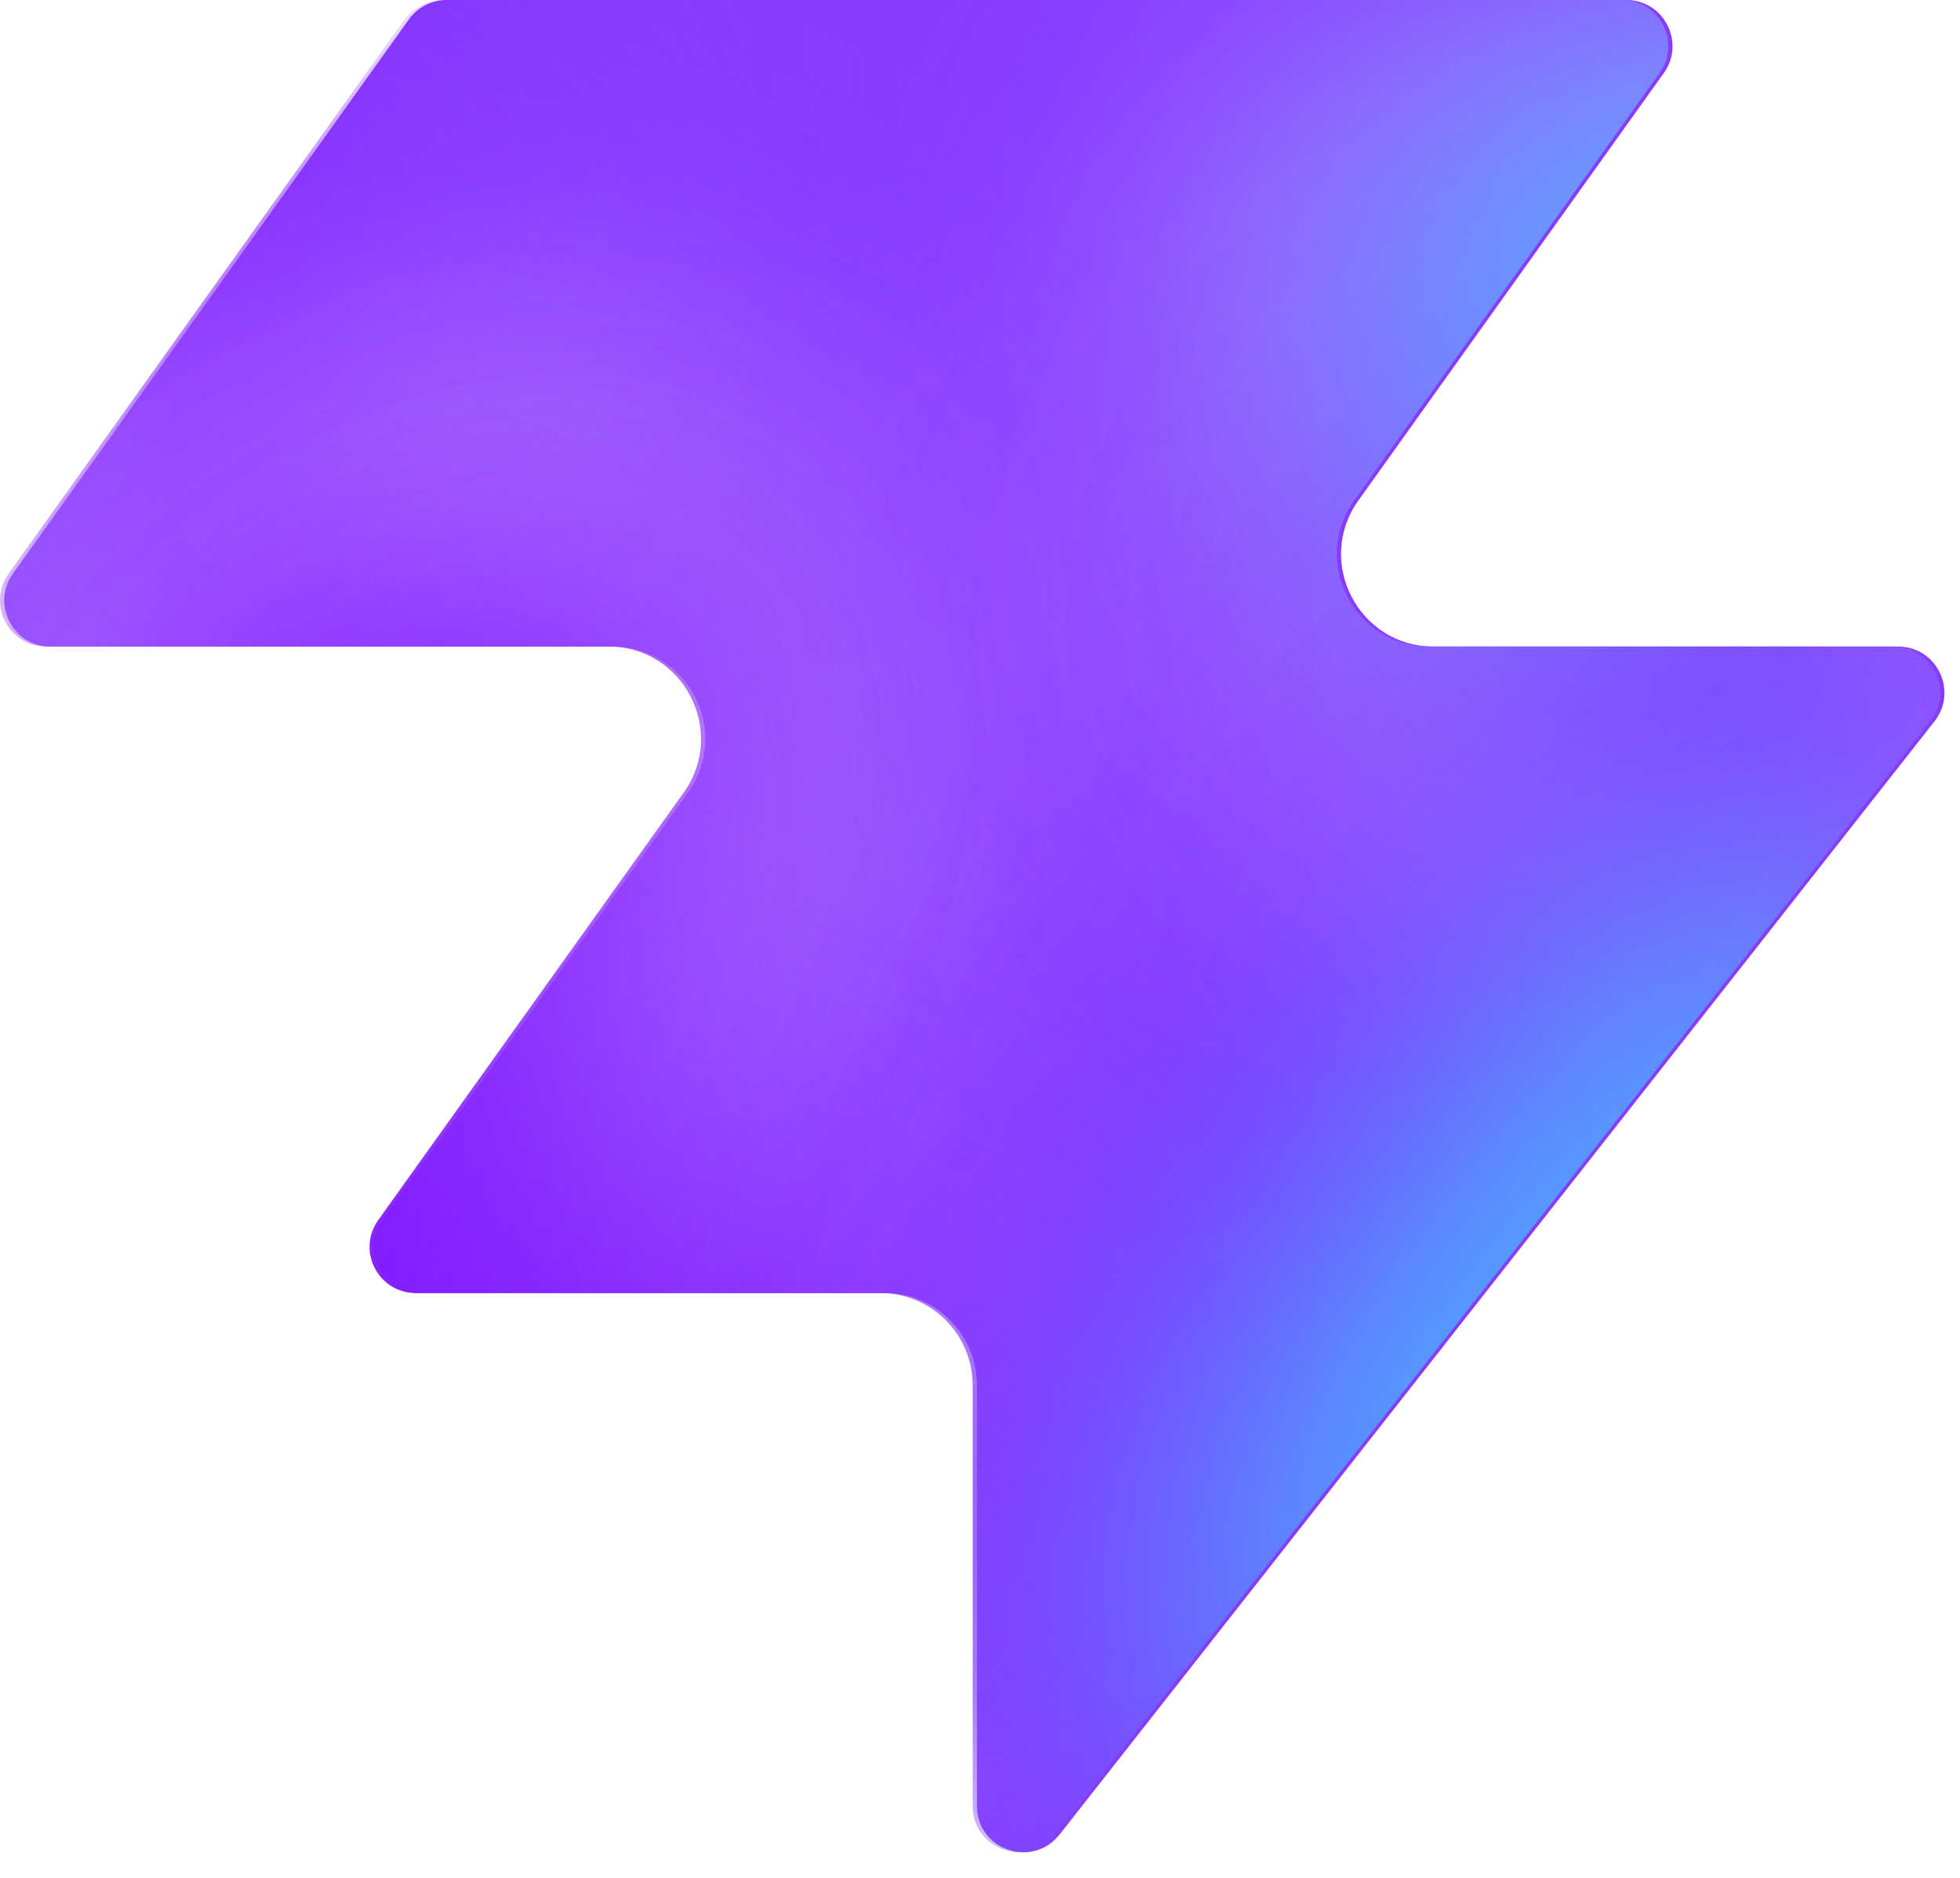
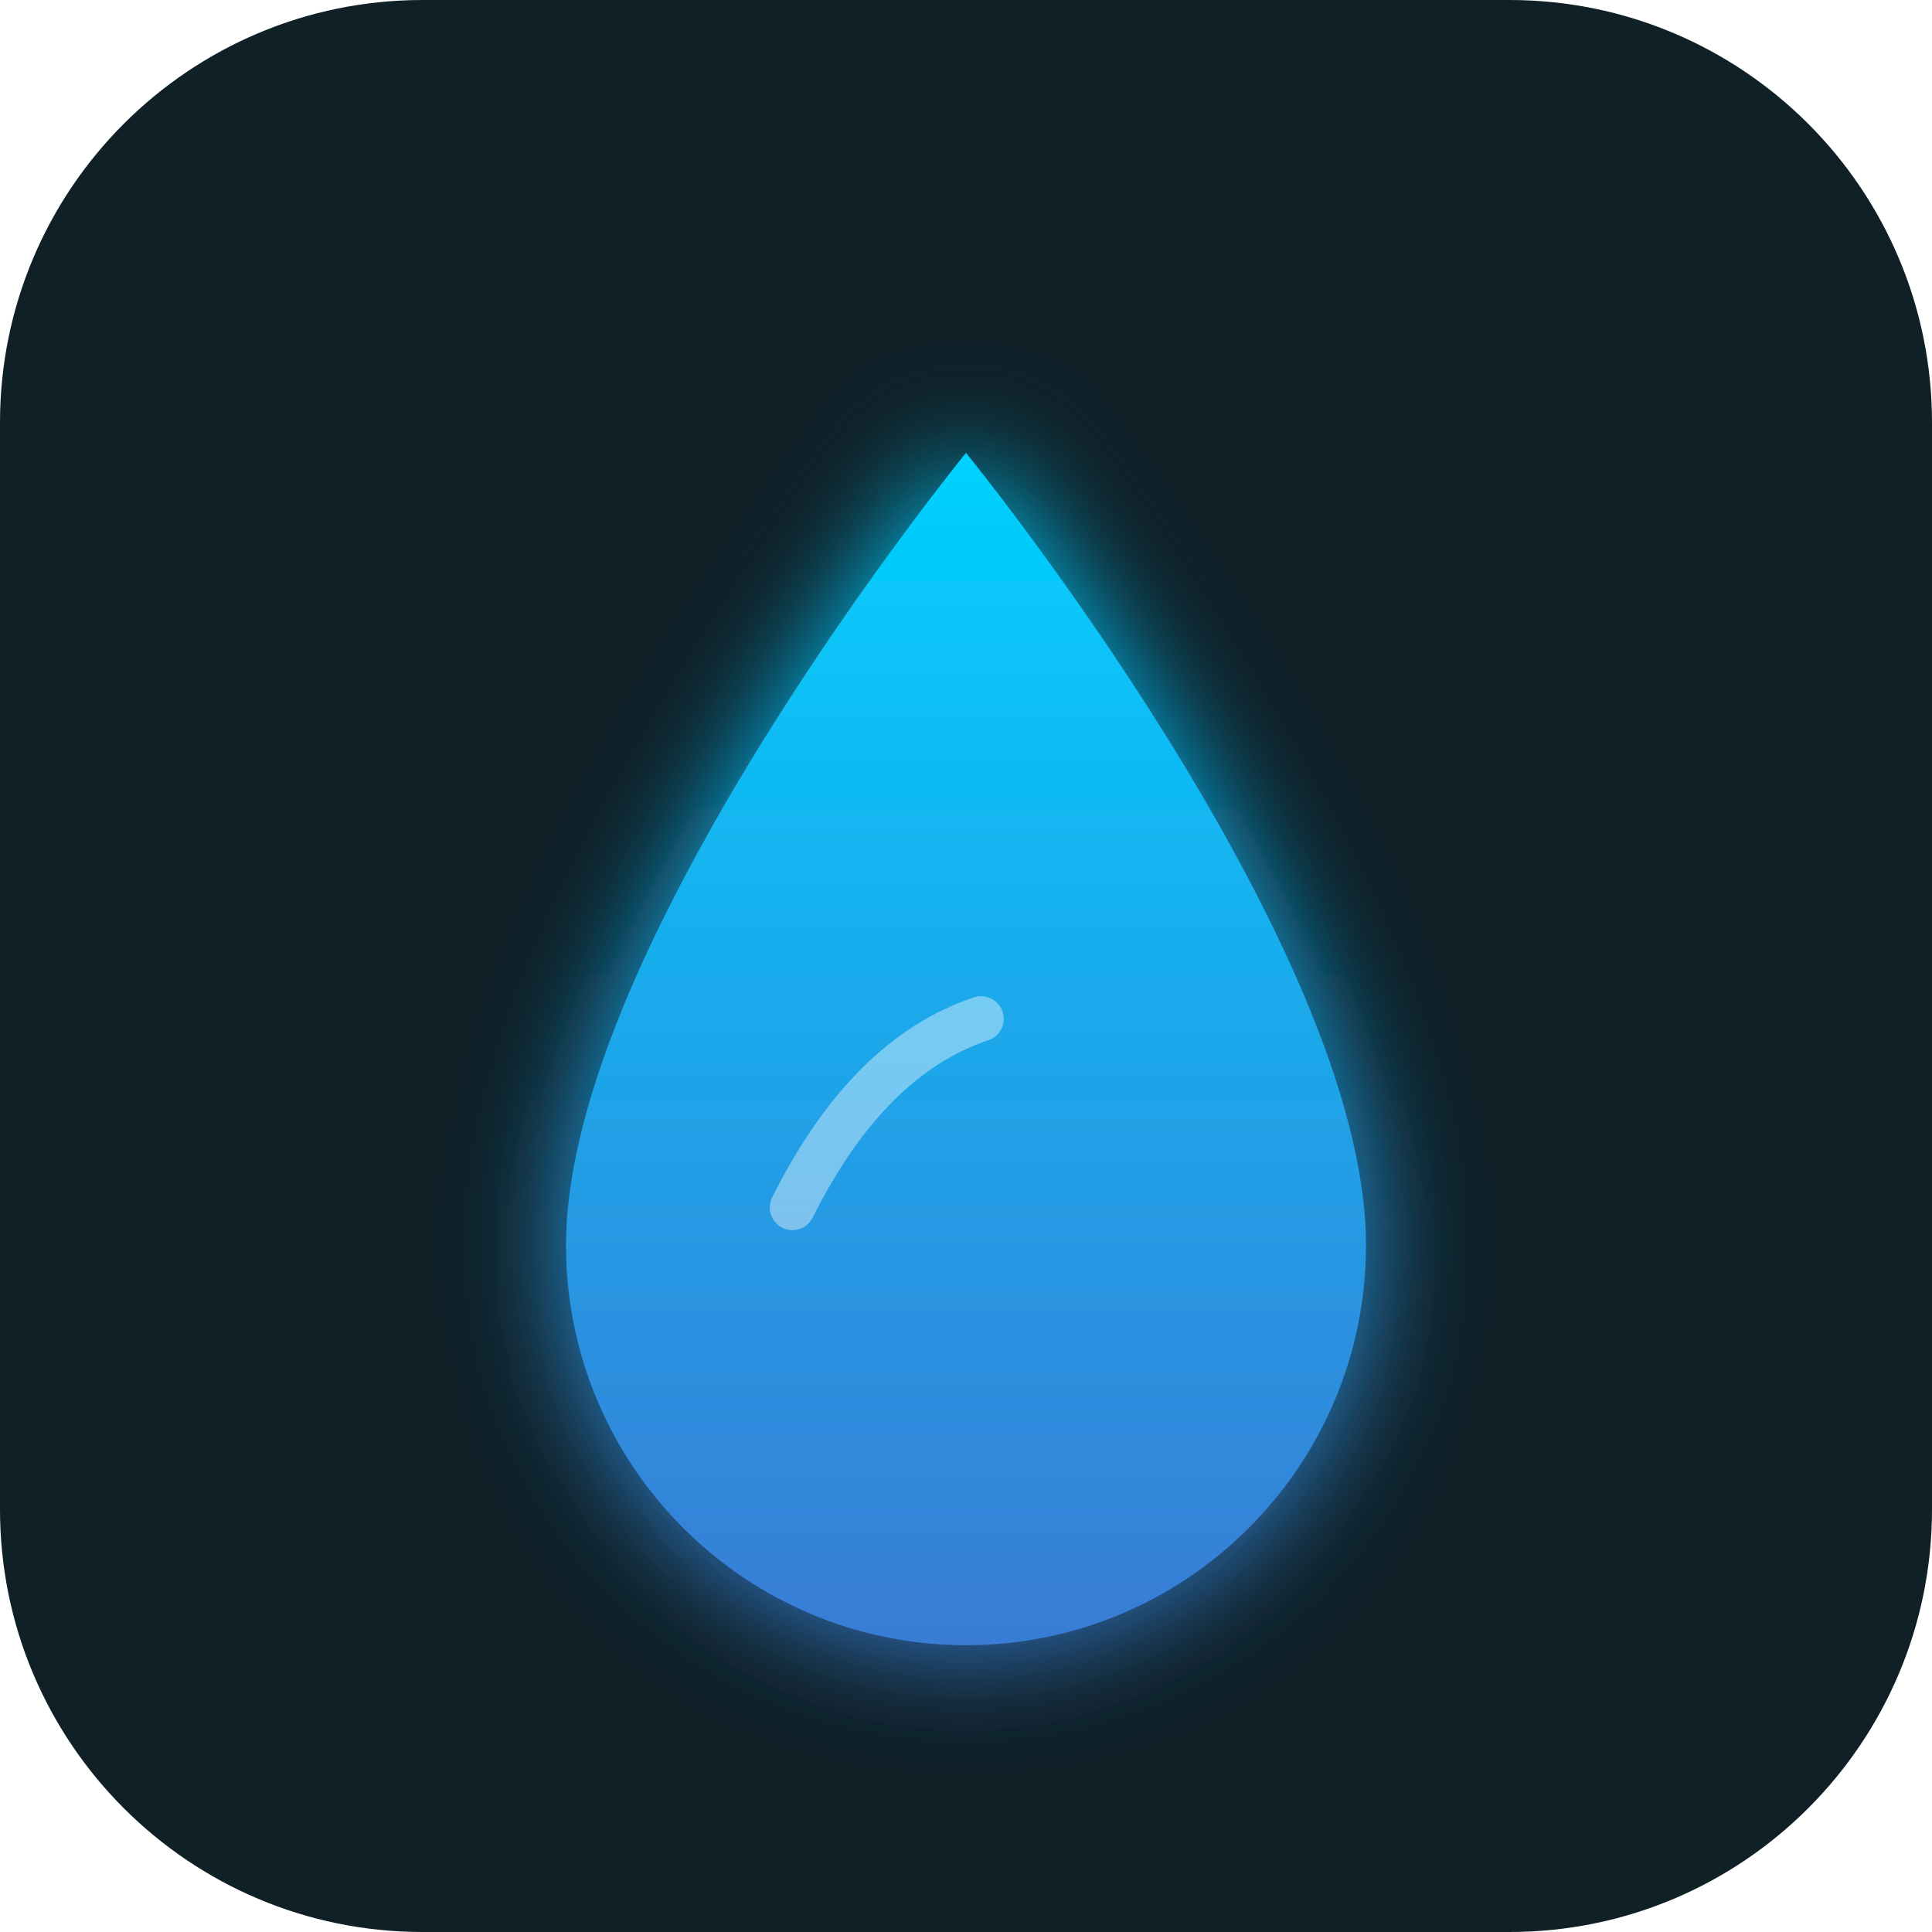
- <svg xmlns="http://www.w3.org/2000/svg" width="48" height="46" fill="none" viewBox="0 0 48 46">
-   <path fill="#863bff" d="M25.946 44.938c-.664.845-2.021.375-2.021-.698V33.937a2.26 2.26 0 0 0-2.262-2.262H10.287c-.92 0-1.456-1.04-.92-1.788l7.48-10.471c1.07-1.497 0-3.578-1.842-3.578H1.237c-.92 0-1.456-1.04-.92-1.788L10.013.474c.214-.297.556-.474.92-.474h28.894c.92 0 1.456 1.04.92 1.788l-7.48 10.471c-1.07 1.498 0 3.579 1.842 3.579h11.377c.943 0 1.473 1.088.89 1.83L25.947 44.94z" style="fill:#863bff;fill:color(display-p3 .525 .23 1);fill-opacity:1" />
-   <mask id="a" width="48" height="46" x="0" y="0" maskUnits="userSpaceOnUse" style="mask-type:alpha">
-     <path fill="#000" d="M25.842 44.938c-.664.844-2.021.375-2.021-.698V33.937a2.26 2.26 0 0 0-2.262-2.262H10.183c-.92 0-1.456-1.04-.92-1.788l7.48-10.471c1.07-1.498 0-3.579-1.842-3.579H1.133c-.92 0-1.456-1.04-.92-1.787L9.91.473c.214-.297.556-.474.92-.474h28.894c.92 0 1.456 1.04.92 1.788l-7.48 10.471c-1.07 1.498 0 3.578 1.842 3.578h11.377c.943 0 1.473 1.088.89 1.832L25.843 44.94z" style="fill:#000;fill-opacity:1" />
-   </mask>
-   <g mask="url(#a)">
-     <g filter="url(#b)">
-       <ellipse cx="5.508" cy="14.704" fill="#ede6ff" rx="5.508" ry="14.704" style="fill:#ede6ff;fill:color(display-p3 .927 .903 1);fill-opacity:1" transform="matrix(.00324 1 1 -.00324 -4.47 31.516)" />
-     </g>
-     <g filter="url(#c)">
-       <ellipse cx="10.399" cy="29.851" fill="#ede6ff" rx="10.399" ry="29.851" style="fill:#ede6ff;fill:color(display-p3 .927 .903 1);fill-opacity:1" transform="matrix(.00324 1 1 -.00324 -39.328 7.883)" />
-     </g>
-     <g filter="url(#d)">
-       <ellipse cx="5.508" cy="30.487" fill="#7e14ff" rx="5.508" ry="30.487" style="fill:#7e14ff;fill:color(display-p3 .492 .077 1);fill-opacity:1" transform="rotate(89.814 -25.913 -14.639)scale(1 -1)" />
-     </g>
-     <g filter="url(#e)">
-       <ellipse cx="5.508" cy="30.599" fill="#7e14ff" rx="5.508" ry="30.599" style="fill:#7e14ff;fill:color(display-p3 .492 .077 1);fill-opacity:1" transform="rotate(89.814 -32.644 -3.334)scale(1 -1)" />
-     </g>
-     <g filter="url(#f)">
-       <ellipse cx="5.508" cy="30.599" fill="#7e14ff" rx="5.508" ry="30.599" style="fill:#7e14ff;fill:color(display-p3 .492 .077 1);fill-opacity:1" transform="matrix(.00324 1 1 -.00324 -34.34 30.47)" />
-     </g>
-     <g filter="url(#g)">
-       <ellipse cx="14.072" cy="22.078" fill="#ede6ff" rx="14.072" ry="22.078" style="fill:#ede6ff;fill:color(display-p3 .927 .903 1);fill-opacity:1" transform="rotate(93.35 24.506 48.493)scale(-1 1)" />
-     </g>
-     <g filter="url(#h)">
-       <ellipse cx="3.47" cy="21.501" fill="#7e14ff" rx="3.47" ry="21.501" style="fill:#7e14ff;fill:color(display-p3 .492 .077 1);fill-opacity:1" transform="rotate(89.009 28.708 47.59)scale(-1 1)" />
-     </g>
-     <g filter="url(#i)">
-       <ellipse cx="3.47" cy="21.501" fill="#7e14ff" rx="3.47" ry="21.501" style="fill:#7e14ff;fill:color(display-p3 .492 .077 1);fill-opacity:1" transform="rotate(89.009 28.708 47.59)scale(-1 1)" />
-     </g>
-     <g filter="url(#j)">
-       <ellipse cx=".387" cy="8.972" fill="#7e14ff" rx="4.407" ry="29.108" style="fill:#7e14ff;fill:color(display-p3 .492 .077 1);fill-opacity:1" transform="rotate(39.51 .387 8.972)" />
-     </g>
-     <g filter="url(#k)">
-       <ellipse cx="47.523" cy="-6.092" fill="#7e14ff" rx="4.407" ry="29.108" style="fill:#7e14ff;fill:color(display-p3 .492 .077 1);fill-opacity:1" transform="rotate(37.892 47.523 -6.092)" />
-     </g>
-     <g filter="url(#l)">
-       <ellipse cx="41.412" cy="6.333" fill="#47bfff" rx="5.971" ry="9.665" style="fill:#47bfff;fill:color(display-p3 .28 .748 1);fill-opacity:1" transform="rotate(37.892 41.412 6.333)" />
-     </g>
-     <g filter="url(#m)">
-       <ellipse cx="-1.879" cy="38.332" fill="#7e14ff" rx="4.407" ry="29.108" style="fill:#7e14ff;fill:color(display-p3 .492 .077 1);fill-opacity:1" transform="rotate(37.892 -1.88 38.332)" />
-     </g>
-     <g filter="url(#n)">
-       <ellipse cx="-1.879" cy="38.332" fill="#7e14ff" rx="4.407" ry="29.108" style="fill:#7e14ff;fill:color(display-p3 .492 .077 1);fill-opacity:1" transform="rotate(37.892 -1.88 38.332)" />
-     </g>
-     <g filter="url(#o)">
-       <ellipse cx="35.651" cy="29.907" fill="#7e14ff" rx="4.407" ry="29.108" style="fill:#7e14ff;fill:color(display-p3 .492 .077 1);fill-opacity:1" transform="rotate(37.892 35.651 29.907)" />
-     </g>
-     <g filter="url(#p)">
-       <ellipse cx="38.418" cy="32.4" fill="#47bfff" rx="5.971" ry="15.297" style="fill:#47bfff;fill:color(display-p3 .28 .748 1);fill-opacity:1" transform="rotate(37.892 38.418 32.4)" />
-     </g>
-   </g>
+ <svg xmlns="http://www.w3.org/2000/svg" viewBox="0 0 512 512">
  <defs>
-     <filter id="b" width="60.045" height="41.654" x="-19.77" y="16.149" color-interpolation-filters="sRGB" filterUnits="userSpaceOnUse">
-       <feFlood flood-opacity="0" result="BackgroundImageFix" />
-       <feBlend in="SourceGraphic" in2="BackgroundImageFix" result="shape" />
-       <feGaussianBlur result="effect1_foregroundBlur_2002_17158" stdDeviation="7.659" />
-     </filter>
-     <filter id="c" width="90.34" height="51.437" x="-54.613" y="-7.533" color-interpolation-filters="sRGB" filterUnits="userSpaceOnUse">
-       <feFlood flood-opacity="0" result="BackgroundImageFix" />
-       <feBlend in="SourceGraphic" in2="BackgroundImageFix" result="shape" />
-       <feGaussianBlur result="effect1_foregroundBlur_2002_17158" stdDeviation="7.659" />
-     </filter>
-     <filter id="d" width="79.355" height="29.4" x="-49.64" y="2.03" color-interpolation-filters="sRGB" filterUnits="userSpaceOnUse">
-       <feFlood flood-opacity="0" result="BackgroundImageFix" />
-       <feBlend in="SourceGraphic" in2="BackgroundImageFix" result="shape" />
-       <feGaussianBlur result="effect1_foregroundBlur_2002_17158" stdDeviation="4.596" />
-     </filter>
-     <filter id="e" width="79.579" height="29.4" x="-45.045" y="20.029" color-interpolation-filters="sRGB" filterUnits="userSpaceOnUse">
-       <feFlood flood-opacity="0" result="BackgroundImageFix" />
-       <feBlend in="SourceGraphic" in2="BackgroundImageFix" result="shape" />
-       <feGaussianBlur result="effect1_foregroundBlur_2002_17158" stdDeviation="4.596" />
-     </filter>
-     <filter id="f" width="79.579" height="29.4" x="-43.513" y="21.178" color-interpolation-filters="sRGB" filterUnits="userSpaceOnUse">
-       <feFlood flood-opacity="0" result="BackgroundImageFix" />
-       <feBlend in="SourceGraphic" in2="BackgroundImageFix" result="shape" />
-       <feGaussianBlur result="effect1_foregroundBlur_2002_17158" stdDeviation="4.596" />
-     </filter>
-     <filter id="g" width="74.749" height="58.852" x="15.756" y="-17.901" color-interpolation-filters="sRGB" filterUnits="userSpaceOnUse">
-       <feFlood flood-opacity="0" result="BackgroundImageFix" />
-       <feBlend in="SourceGraphic" in2="BackgroundImageFix" result="shape" />
-       <feGaussianBlur result="effect1_foregroundBlur_2002_17158" stdDeviation="7.659" />
-     </filter>
-     <filter id="h" width="61.377" height="25.362" x="23.548" y="2.284" color-interpolation-filters="sRGB" filterUnits="userSpaceOnUse">
-       <feFlood flood-opacity="0" result="BackgroundImageFix" />
-       <feBlend in="SourceGraphic" in2="BackgroundImageFix" result="shape" />
-       <feGaussianBlur result="effect1_foregroundBlur_2002_17158" stdDeviation="4.596" />
-     </filter>
-     <filter id="i" width="61.377" height="25.362" x="23.548" y="2.284" color-interpolation-filters="sRGB" filterUnits="userSpaceOnUse">
-       <feFlood flood-opacity="0" result="BackgroundImageFix" />
-       <feBlend in="SourceGraphic" in2="BackgroundImageFix" result="shape" />
-       <feGaussianBlur result="effect1_foregroundBlur_2002_17158" stdDeviation="4.596" />
-     </filter>
-     <filter id="j" width="56.045" height="63.649" x="-27.636" y="-22.853" color-interpolation-filters="sRGB" filterUnits="userSpaceOnUse">
-       <feFlood flood-opacity="0" result="BackgroundImageFix" />
-       <feBlend in="SourceGraphic" in2="BackgroundImageFix" result="shape" />
-       <feGaussianBlur result="effect1_foregroundBlur_2002_17158" stdDeviation="4.596" />
-     </filter>
-     <filter id="k" width="54.814" height="64.646" x="20.116" y="-38.415" color-interpolation-filters="sRGB" filterUnits="userSpaceOnUse">
-       <feFlood flood-opacity="0" result="BackgroundImageFix" />
-       <feBlend in="SourceGraphic" in2="BackgroundImageFix" result="shape" />
-       <feGaussianBlur result="effect1_foregroundBlur_2002_17158" stdDeviation="4.596" />
-     </filter>
-     <filter id="l" width="33.541" height="35.313" x="24.641" y="-11.323" color-interpolation-filters="sRGB" filterUnits="userSpaceOnUse">
-       <feFlood flood-opacity="0" result="BackgroundImageFix" />
-       <feBlend in="SourceGraphic" in2="BackgroundImageFix" result="shape" />
-       <feGaussianBlur result="effect1_foregroundBlur_2002_17158" stdDeviation="4.596" />
-     </filter>
-     <filter id="m" width="54.814" height="64.646" x="-29.286" y="6.009" color-interpolation-filters="sRGB" filterUnits="userSpaceOnUse">
-       <feFlood flood-opacity="0" result="BackgroundImageFix" />
-       <feBlend in="SourceGraphic" in2="BackgroundImageFix" result="shape" />
-       <feGaussianBlur result="effect1_foregroundBlur_2002_17158" stdDeviation="4.596" />
-     </filter>
-     <filter id="n" width="54.814" height="64.646" x="-29.286" y="6.009" color-interpolation-filters="sRGB" filterUnits="userSpaceOnUse">
-       <feFlood flood-opacity="0" result="BackgroundImageFix" />
-       <feBlend in="SourceGraphic" in2="BackgroundImageFix" result="shape" />
-       <feGaussianBlur result="effect1_foregroundBlur_2002_17158" stdDeviation="4.596" />
-     </filter>
-     <filter id="o" width="54.814" height="64.646" x="8.244" y="-2.416" color-interpolation-filters="sRGB" filterUnits="userSpaceOnUse">
-       <feFlood flood-opacity="0" result="BackgroundImageFix" />
-       <feBlend in="SourceGraphic" in2="BackgroundImageFix" result="shape" />
-       <feGaussianBlur result="effect1_foregroundBlur_2002_17158" stdDeviation="4.596" />
-     </filter>
-     <filter id="p" width="39.409" height="43.623" x="18.713" y="10.588" color-interpolation-filters="sRGB" filterUnits="userSpaceOnUse">
-       <feFlood flood-opacity="0" result="BackgroundImageFix" />
-       <feBlend in="SourceGraphic" in2="BackgroundImageFix" result="shape" />
-       <feGaussianBlur result="effect1_foregroundBlur_2002_17158" stdDeviation="4.596" />
+     <linearGradient id="waterGrad" x1="0%" y1="0%" x2="0%" y2="100%">
+       <stop offset="0%" style="stop-color:#00d2ff;stop-opacity:1" />
+       <stop offset="100%" style="stop-color:#3a7bd5;stop-opacity:1" />
+     </linearGradient>
+     <filter id="glow" x="-20%" y="-20%" width="140%" height="140%">
+       <feGaussianBlur stdDeviation="15" result="blur" />
+       <feComposite in="SourceGraphic" in2="blur" operator="over" />
    </filter>
  </defs>
+   <rect width="512" height="512" rx="112" fill="#0f2027" />
+   <path d="M256 120 C 256 120, 150 250, 150 330 C 150 388.5, 197.5 436, 256 436 C 314.5 436, 362 388.5, 362 330 C 362 250, 256 120, 256 120 Z" fill="url(#waterGrad)" filter="url(#glow)" />
+   <path d="M210 320 Q 230 280, 260 270" stroke="rgba(255,255,255,0.4)" stroke-width="12" stroke-linecap="round" fill="none" />
</svg>
